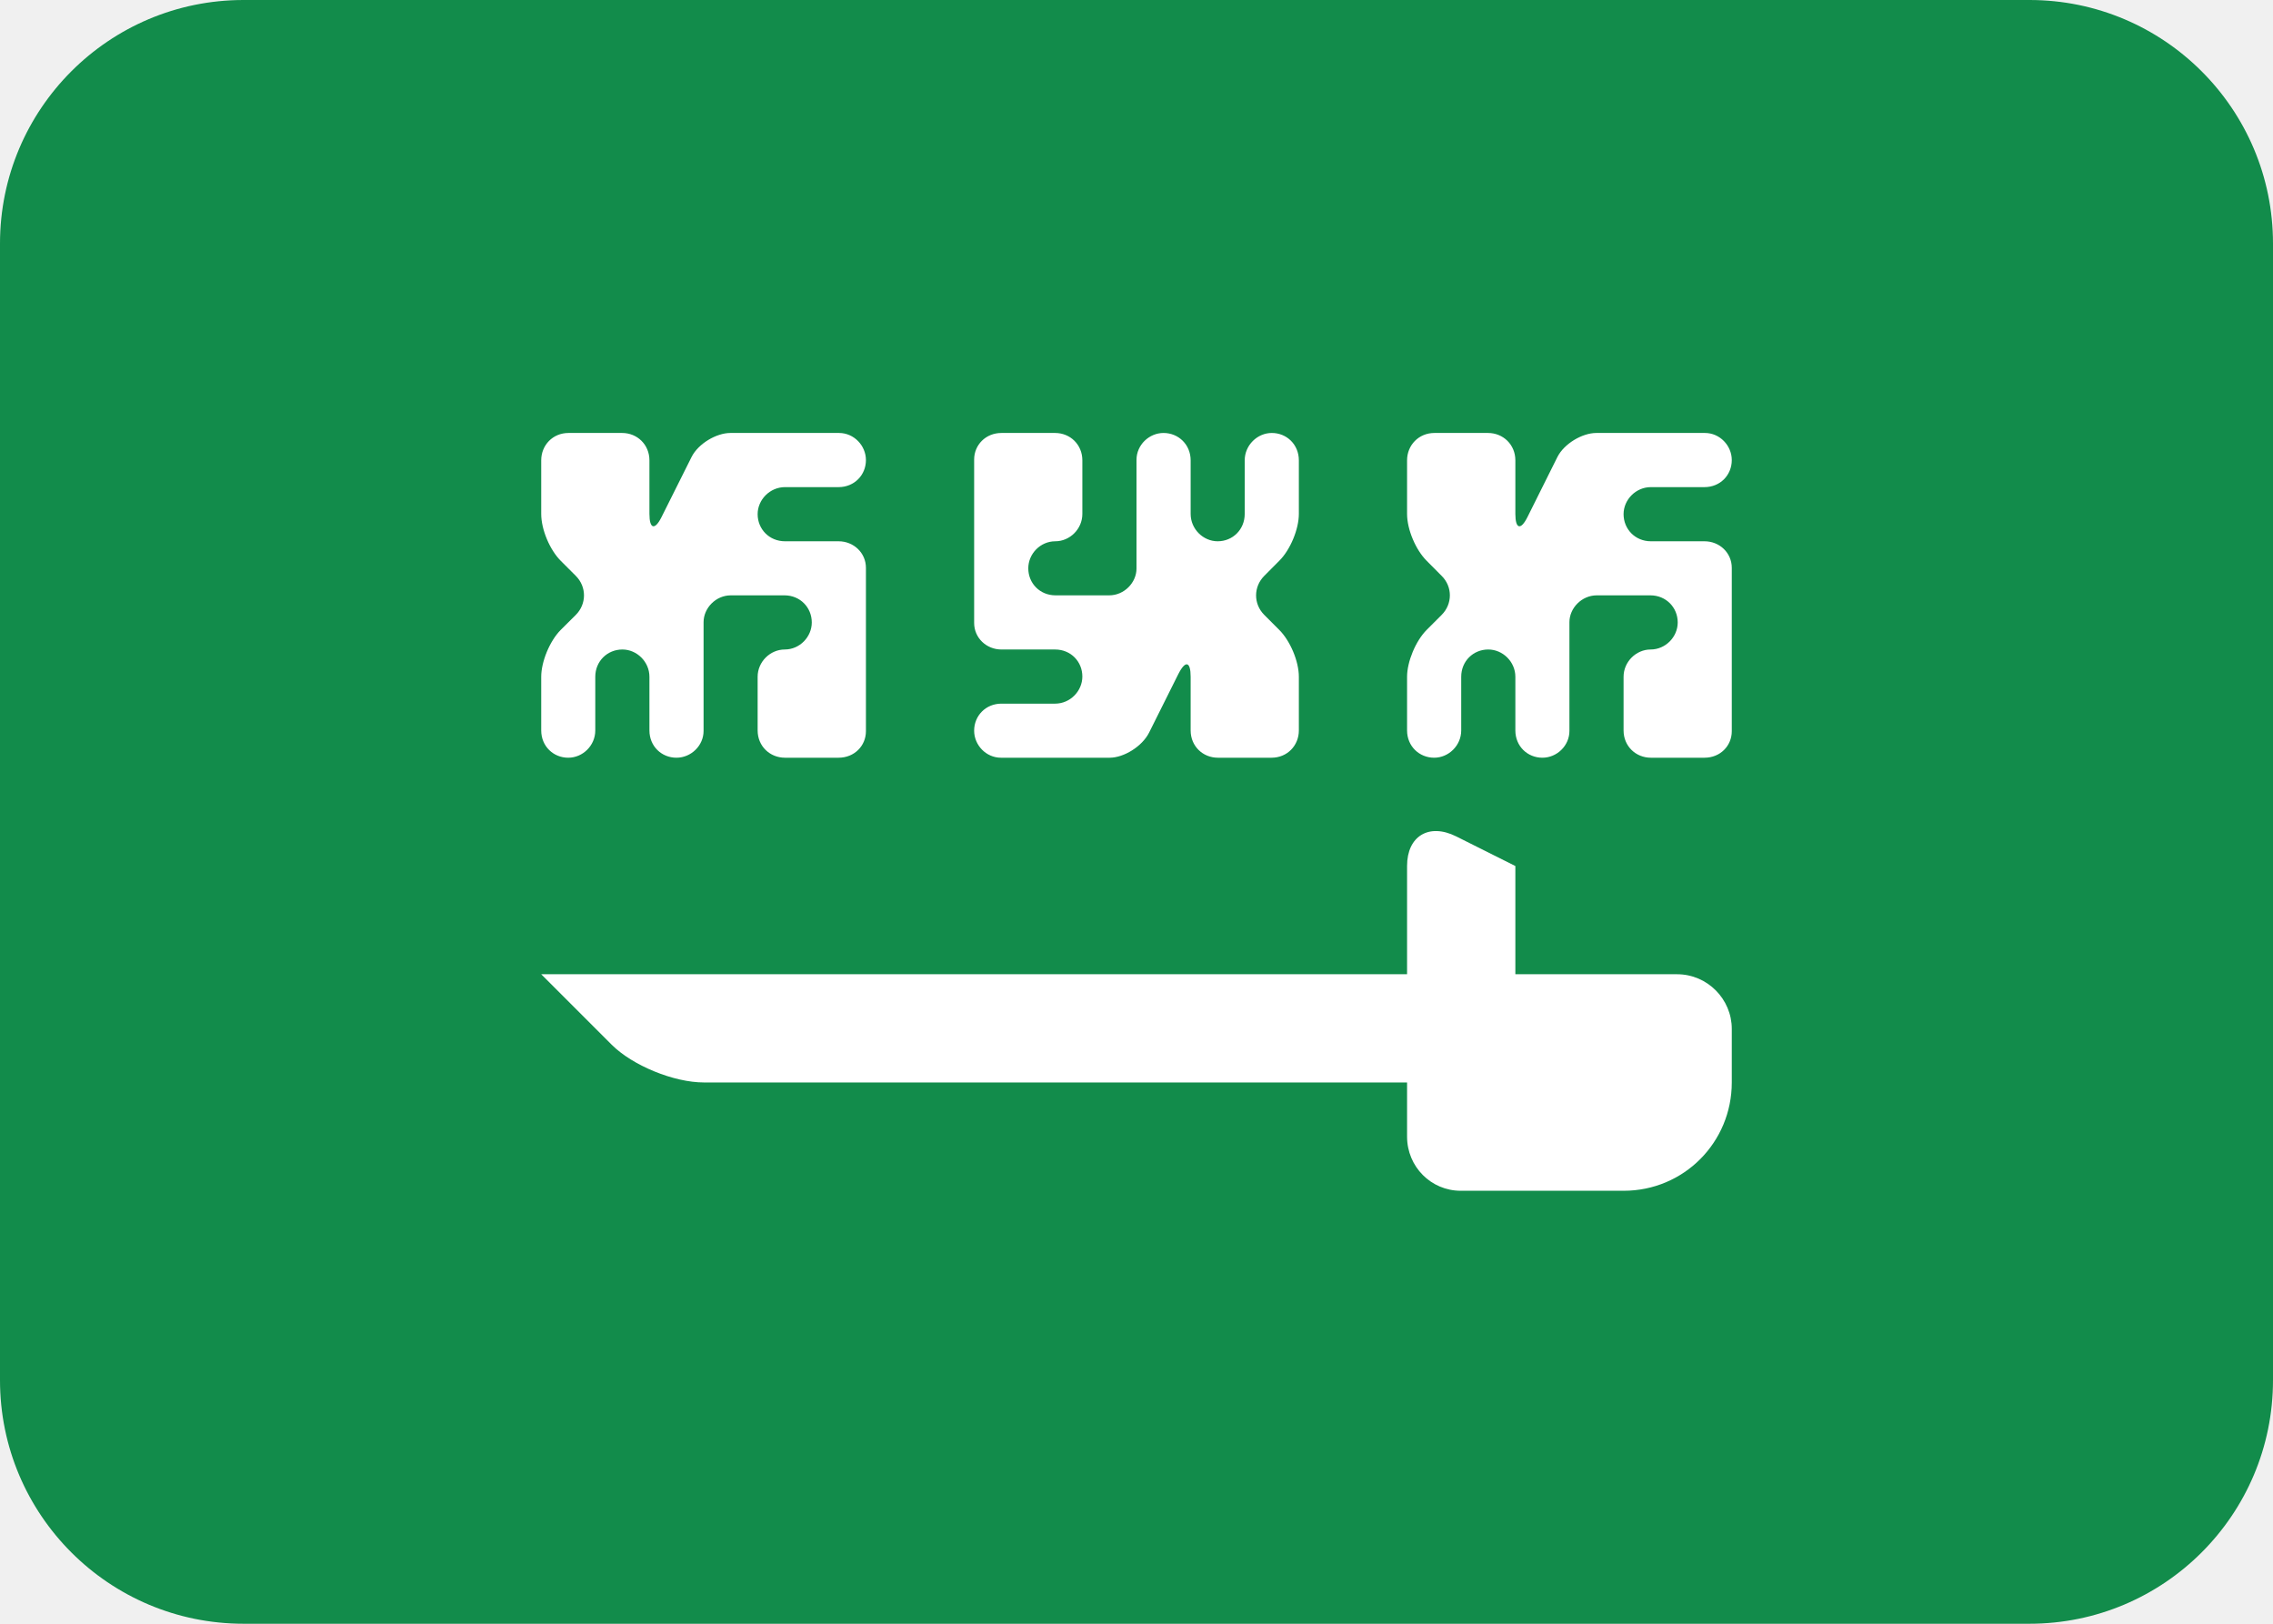
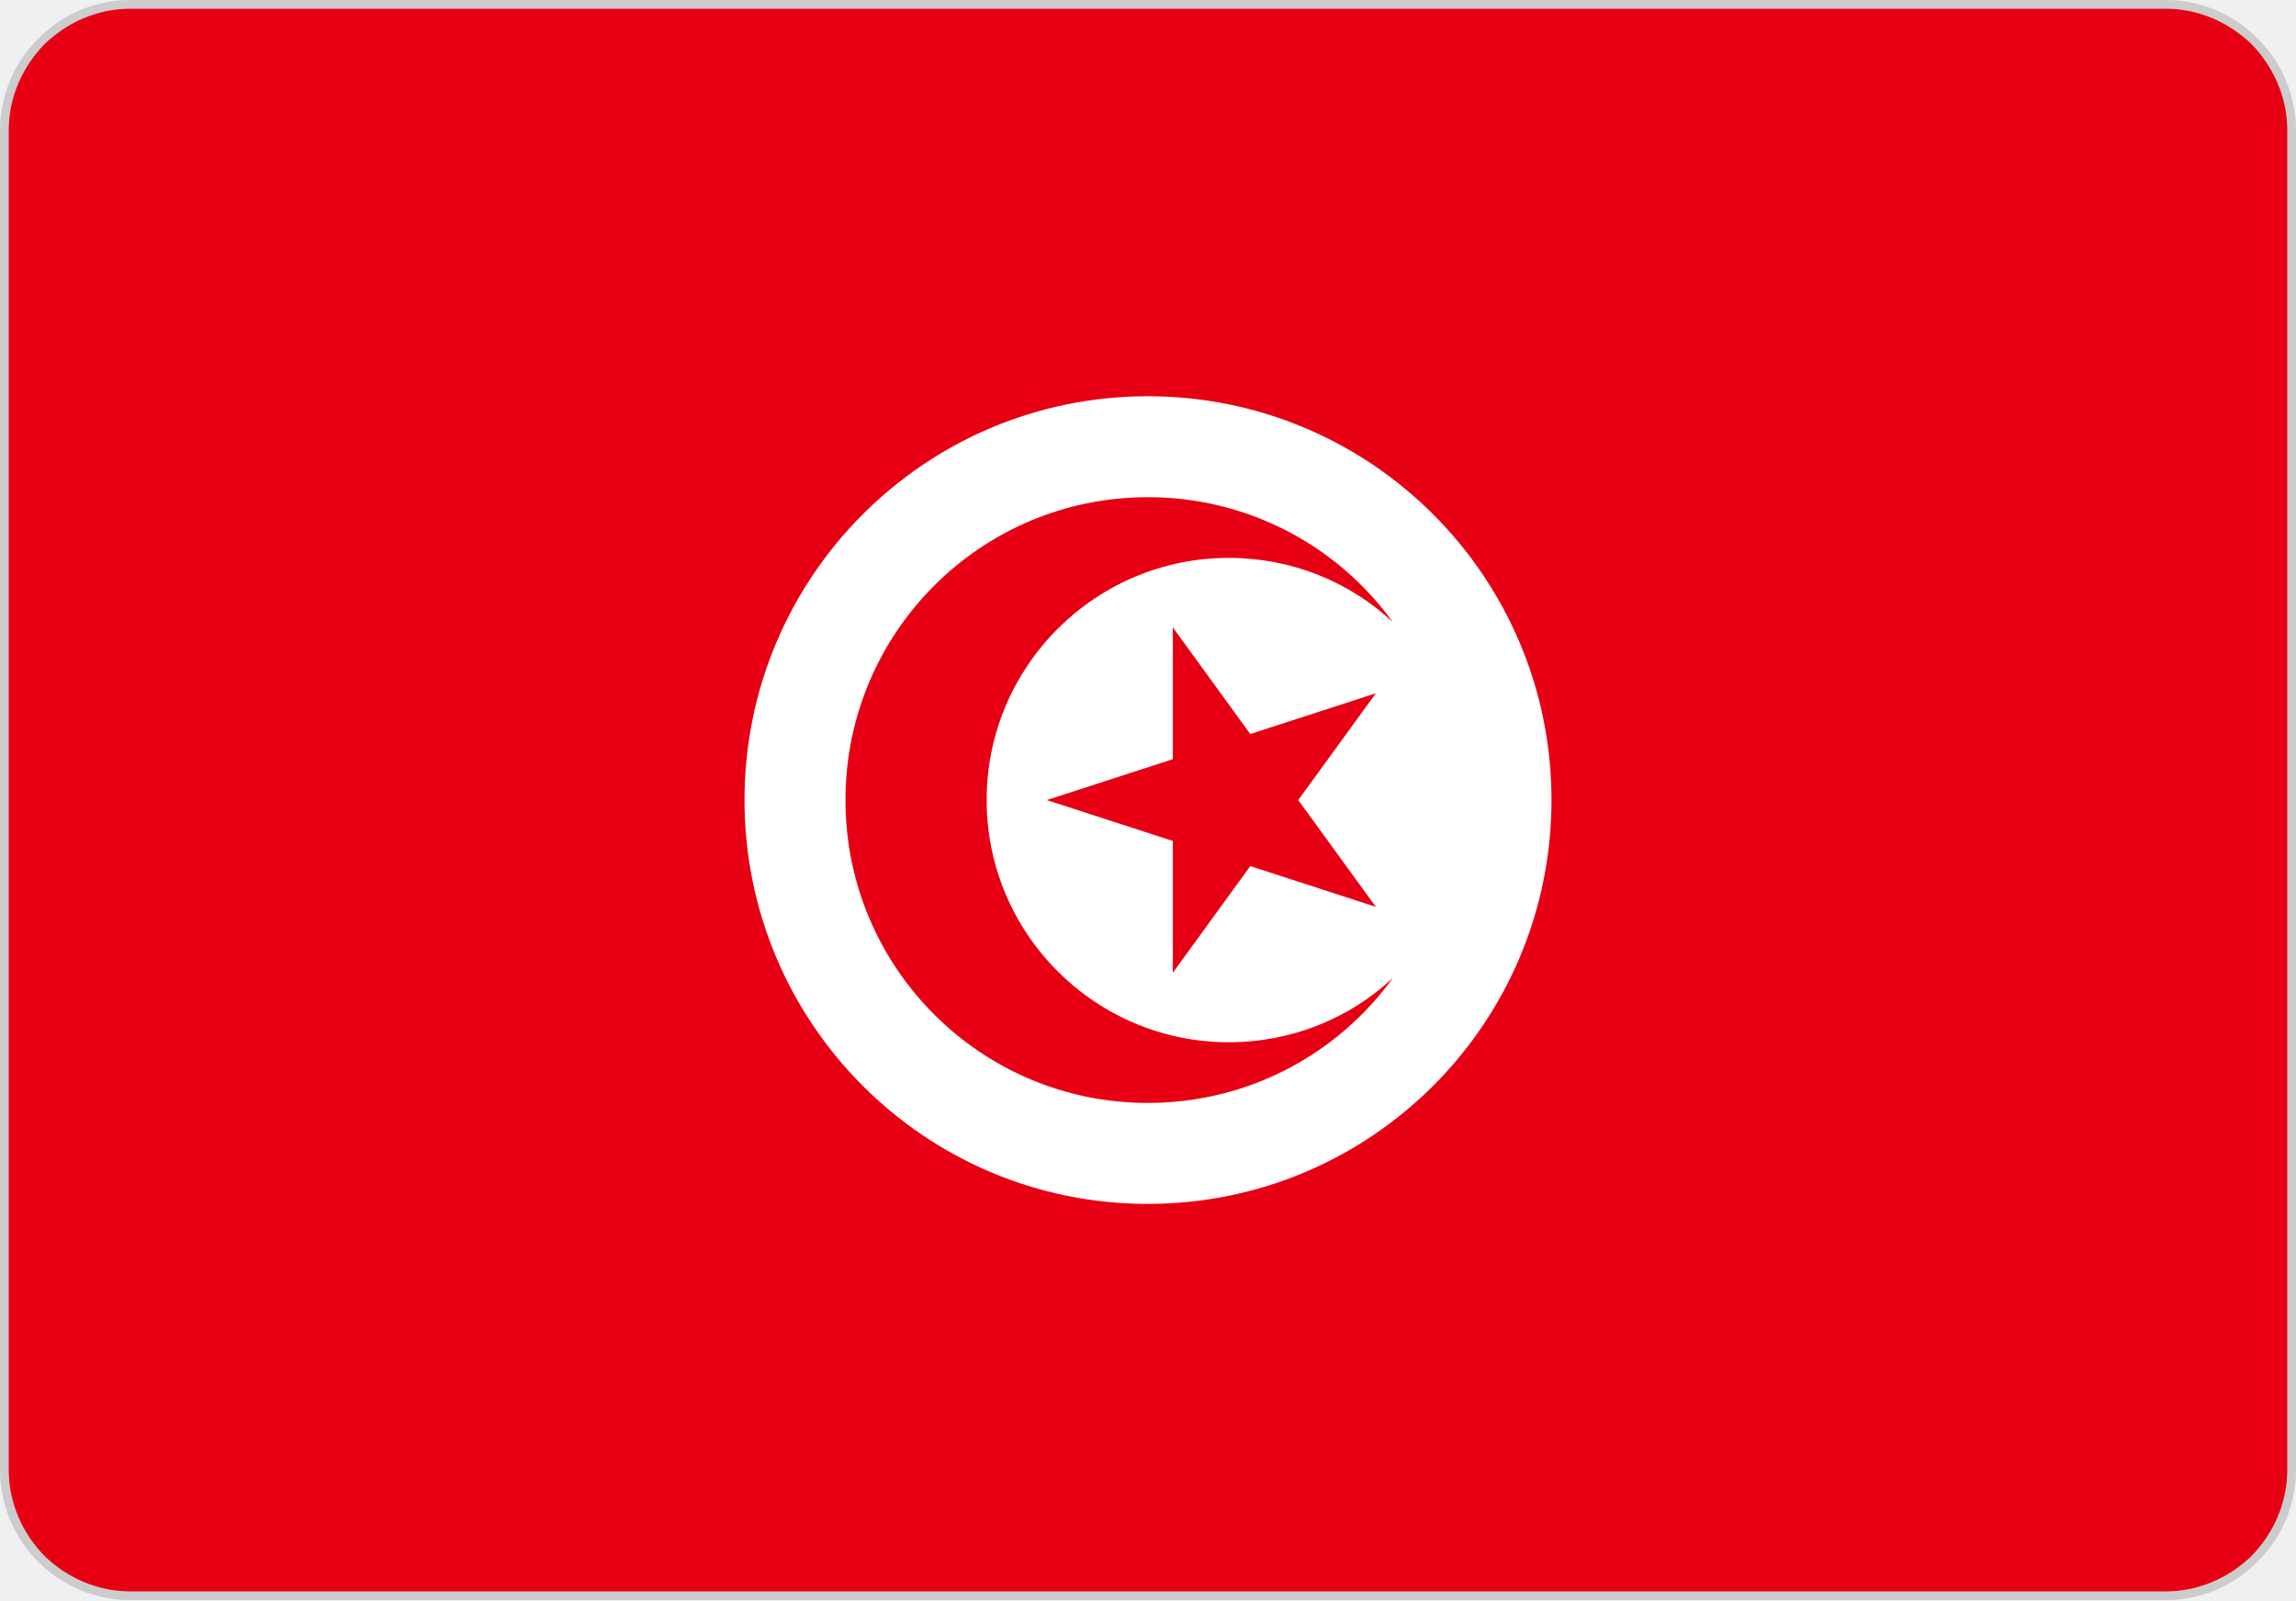
- <svg xmlns="http://www.w3.org/2000/svg" width="28px" height="20px" viewBox="0 0 28 20" version="1.1">
-   <g id="Page-1" stroke="none" stroke-width="1" fill="none" fill-rule="evenodd">
-     <g id="ic_flag_sa">
-       <rect id="Mask-Copy" fill="#128C4B" x="0" y="0" width="28" height="20" rx="3" />
-       <path d="M6.667,12 L17.333,12 L17.333,10.666 C17.333,10.298 17.603,10.135 17.938,10.302 L18.667,10.667 L18.667,12 L20.66,12 C21.032,12 21.333,12.306 21.333,12.673 L21.333,13.333 C21.333,14.07 20.743,14.667 20.001,14.667 L17.994,14.667 C17.629,14.667 17.333,14.371 17.333,14 L17.333,13.333 L8.671,13.333 C8.301,13.333 7.792,13.125 7.534,12.867 L6.667,12 Z M6.667,8.336 C6.667,8.151 6.771,7.896 6.907,7.759 L7.093,7.574 C7.226,7.441 7.229,7.229 7.093,7.093 L6.907,6.907 C6.774,6.774 6.667,6.524 6.667,6.33 L6.667,5.67 C6.667,5.484 6.809,5.333 7.003,5.333 L7.664,5.333 C7.849,5.333 8,5.476 8,5.67 L8,6.33 C8,6.516 8.066,6.534 8.148,6.371 L8.519,5.629 C8.6,5.466 8.824,5.333 8.997,5.333 L10.336,5.333 C10.519,5.333 10.667,5.488 10.667,5.667 L10.667,5.667 C10.667,5.851 10.524,6 10.33,6 L9.67,6 C9.484,6 9.333,6.155 9.333,6.333 L9.333,6.333 C9.333,6.517 9.476,6.667 9.67,6.667 L10.33,6.667 C10.516,6.667 10.667,6.81 10.667,6.994 L10.667,9.006 C10.667,9.187 10.524,9.333 10.33,9.333 L9.67,9.333 C9.484,9.333 9.333,9.191 9.333,8.997 L9.333,8.336 C9.333,8.151 9.488,8 9.667,8 L9.667,8 C9.851,8 10,7.845 10,7.667 L10,7.667 C10,7.483 9.857,7.333 9.664,7.333 L9.003,7.333 C8.817,7.333 8.667,7.49 8.667,7.664 L8.667,9.003 C8.667,9.185 8.512,9.333 8.333,9.333 L8.333,9.333 C8.149,9.333 8,9.191 8,8.997 L8,8.336 C8,8.151 7.845,8 7.667,8 L7.667,8 C7.483,8 7.333,8.143 7.333,8.336 L7.333,8.997 C7.333,9.183 7.179,9.333 7,9.333 L7,9.333 C6.816,9.333 6.667,9.191 6.667,8.997 L6.667,8.336 Z M17.333,8.336 C17.333,8.151 17.438,7.896 17.574,7.759 L17.759,7.574 C17.892,7.441 17.896,7.229 17.759,7.093 L17.574,6.907 C17.441,6.774 17.333,6.524 17.333,6.33 L17.333,5.67 C17.333,5.484 17.476,5.333 17.67,5.333 L18.33,5.333 C18.516,5.333 18.667,5.476 18.667,5.67 L18.667,6.33 C18.667,6.516 18.733,6.534 18.815,6.371 L19.185,5.629 C19.267,5.466 19.49,5.333 19.664,5.333 L21.003,5.333 C21.185,5.333 21.333,5.488 21.333,5.667 L21.333,5.667 C21.333,5.851 21.191,6 20.997,6 L20.336,6 C20.151,6 20,6.155 20,6.333 L20,6.333 C20,6.517 20.143,6.667 20.336,6.667 L20.997,6.667 C21.183,6.667 21.333,6.81 21.333,6.994 L21.333,9.006 C21.333,9.187 21.191,9.333 20.997,9.333 L20.336,9.333 C20.151,9.333 20,9.191 20,8.997 L20,8.336 C20,8.151 20.155,8 20.333,8 L20.333,8 C20.517,8 20.667,7.845 20.667,7.667 L20.667,7.667 C20.667,7.483 20.524,7.333 20.33,7.333 L19.67,7.333 C19.484,7.333 19.333,7.49 19.333,7.664 L19.333,9.003 C19.333,9.185 19.179,9.333 19,9.333 L19,9.333 C18.816,9.333 18.667,9.191 18.667,8.997 L18.667,8.336 C18.667,8.151 18.512,8 18.333,8 L18.333,8 C18.149,8 18,8.143 18,8.336 L18,8.997 C18,9.183 17.845,9.333 17.667,9.333 L17.667,9.333 C17.483,9.333 17.333,9.191 17.333,8.997 L17.333,8.336 Z M16,6.33 C16,6.516 15.896,6.771 15.759,6.907 L15.574,7.093 C15.441,7.226 15.438,7.438 15.574,7.574 L15.759,7.759 C15.892,7.892 16,8.143 16,8.336 L16,8.997 C16,9.183 15.857,9.333 15.664,9.333 L15.003,9.333 C14.817,9.333 14.667,9.191 14.667,8.997 L14.667,8.336 C14.667,8.151 14.605,8.123 14.512,8.309 L14.155,9.024 C14.069,9.195 13.843,9.333 13.67,9.333 L12.33,9.333 C12.148,9.333 12,9.179 12,9 L12,9 C12,8.816 12.143,8.667 12.336,8.667 L12.997,8.667 C13.183,8.667 13.333,8.512 13.333,8.333 L13.333,8.333 C13.333,8.149 13.191,8 12.997,8 L12.336,8 C12.151,8 12,7.857 12,7.673 L12,5.66 C12,5.48 12.143,5.333 12.336,5.333 L12.997,5.333 C13.183,5.333 13.333,5.476 13.333,5.67 L13.333,6.33 C13.333,6.516 13.179,6.667 13,6.667 L13,6.667 C12.816,6.667 12.667,6.821 12.667,7 L12.667,7 C12.667,7.184 12.809,7.333 13.003,7.333 L13.664,7.333 C13.849,7.333 14,7.176 14,7.003 L14,5.664 C14,5.481 14.155,5.333 14.333,5.333 L14.333,5.333 C14.517,5.333 14.667,5.476 14.667,5.67 L14.667,6.33 C14.667,6.516 14.821,6.667 15,6.667 L15,6.667 C15.184,6.667 15.333,6.524 15.333,6.33 L15.333,5.67 C15.333,5.484 15.488,5.333 15.667,5.333 L15.667,5.333 C15.851,5.333 16,5.476 16,5.67 L16,6.33 L16,6.33 Z" id="Combined-Shape" fill="#FFFFFF" />
-     </g>
+ <svg xmlns="http://www.w3.org/2000/svg" shape-rendering="geometricPrecision" text-rendering="geometricPrecision" image-rendering="optimizeQuality" fill-rule="evenodd" clip-rule="evenodd" viewBox="0 0 39.35 27.42">
+   <g fill-rule="nonzero">
+     <path fill="#E70013" d="M2.23.08h34.89c1.18 0 2.15.97 2.15 2.15v22.96c0 1.18-.97 2.15-2.15 2.15H2.23a2.16 2.16 0 01-2.15-2.15V2.23c0-1.18.97-2.15 2.15-2.15z" />
+     <path fill="#fff" d="M26.59 13.71c0-3.82-3.09-6.92-6.92-6.92-3.82 0-6.91 3.1-6.91 6.92s3.09 6.92 6.91 6.92c3.83 0 6.92-3.1 6.92-6.92z" />
+     <path fill="#E70013" d="M23.87 10.66a5.165 5.165 0 00-4.2-2.14c-2.86 0-5.18 2.32-5.18 5.19 0 2.87 2.32 5.19 5.18 5.19 1.73 0 3.26-.84 4.2-2.14-.74.69-1.73 1.1-2.81 1.1-2.29 0-4.15-1.86-4.15-4.15s1.86-4.15 4.15-4.15c1.08 0 2.07.41 2.81 1.1z" />
+     <path fill="#E70013" d="M17.94 13.71l5.64-1.83-3.48 4.79v-5.92l3.48 4.79z" />
+     <path fill="#CCC" d="M2.23 0h34.89c.61 0 1.17.25 1.57.66.41.4.66.96.66 1.57v22.96c0 .61-.25 1.17-.66 1.57-.4.41-.96.66-1.57.66H2.23c-.61 0-1.17-.25-1.57-.65-.41-.41-.66-.97-.66-1.58V2.23C0 1.62.25 1.06.66.66 1.06.25 1.62 0 2.23 0zm34.89.15H2.23C1.66.15 1.14.39.76.76c-.37.38-.61.9-.61 1.47v22.96c0 .57.24 1.09.61 1.47.38.37.9.61 1.47.61h34.89c.57 0 1.09-.24 1.47-.61.37-.38.61-.9.61-1.47V2.23c0-.57-.24-1.09-.61-1.47-.38-.37-.9-.61-1.47-.61z" />
  </g>
</svg>
